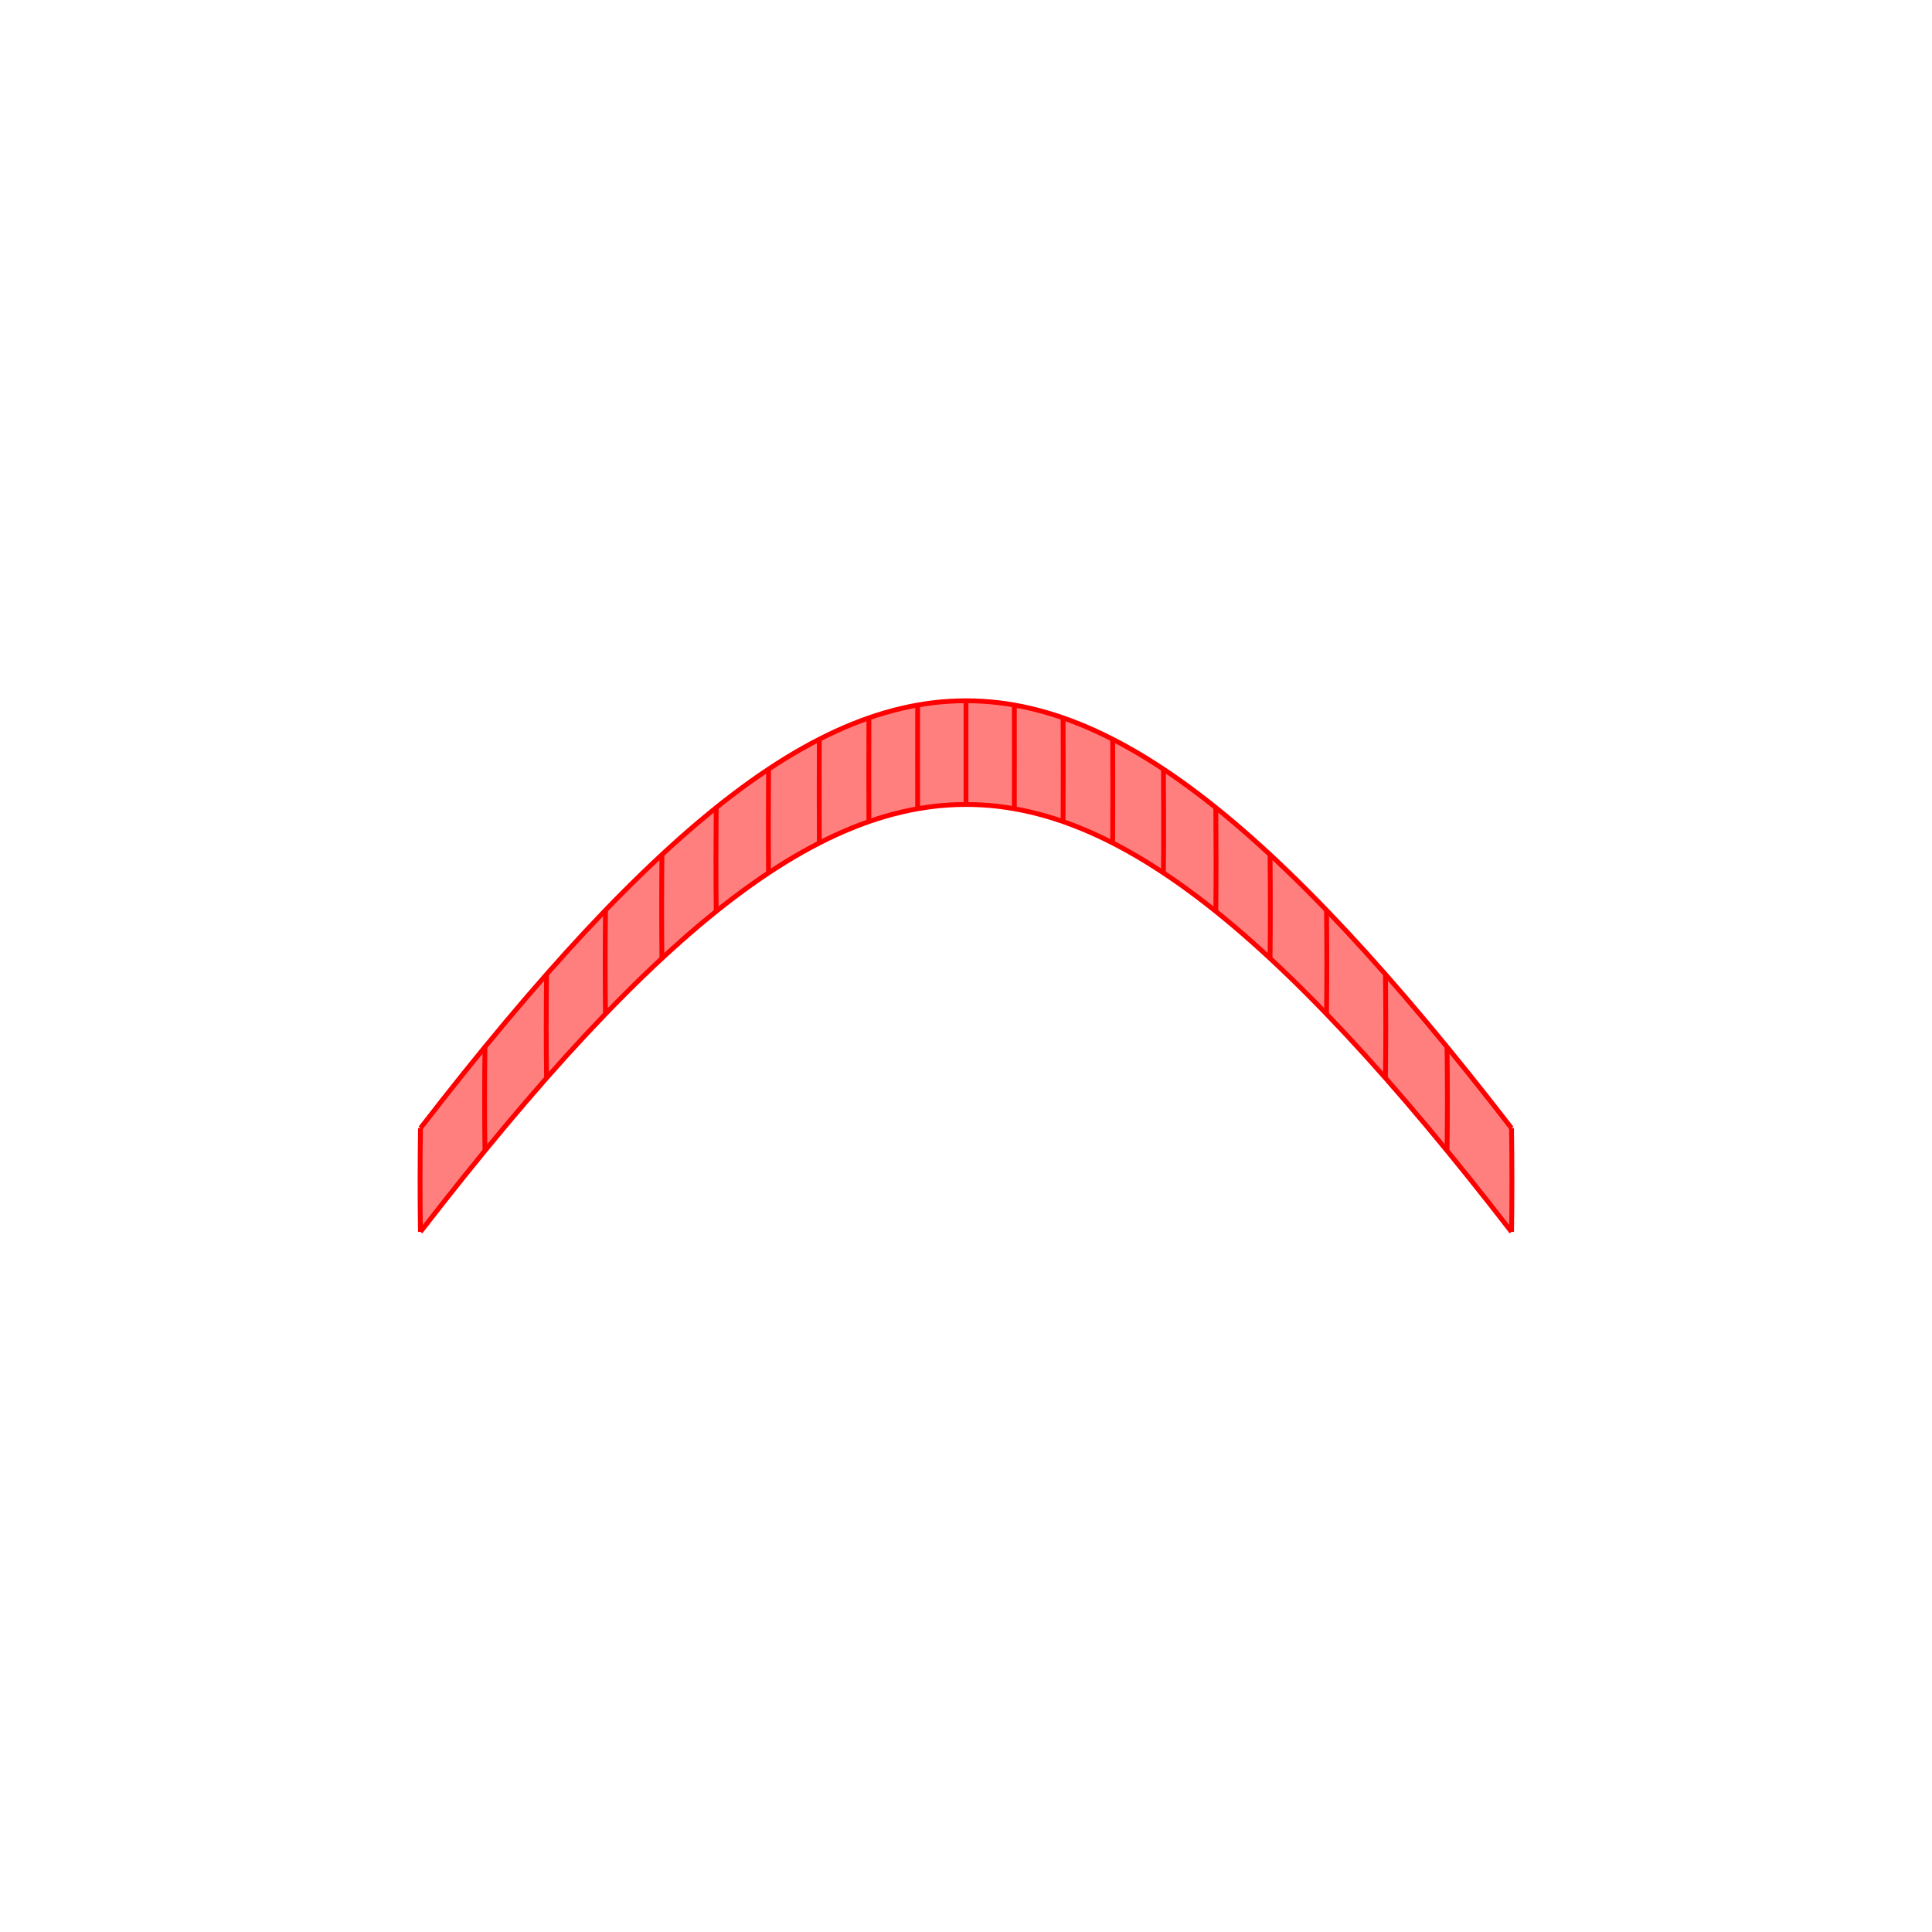
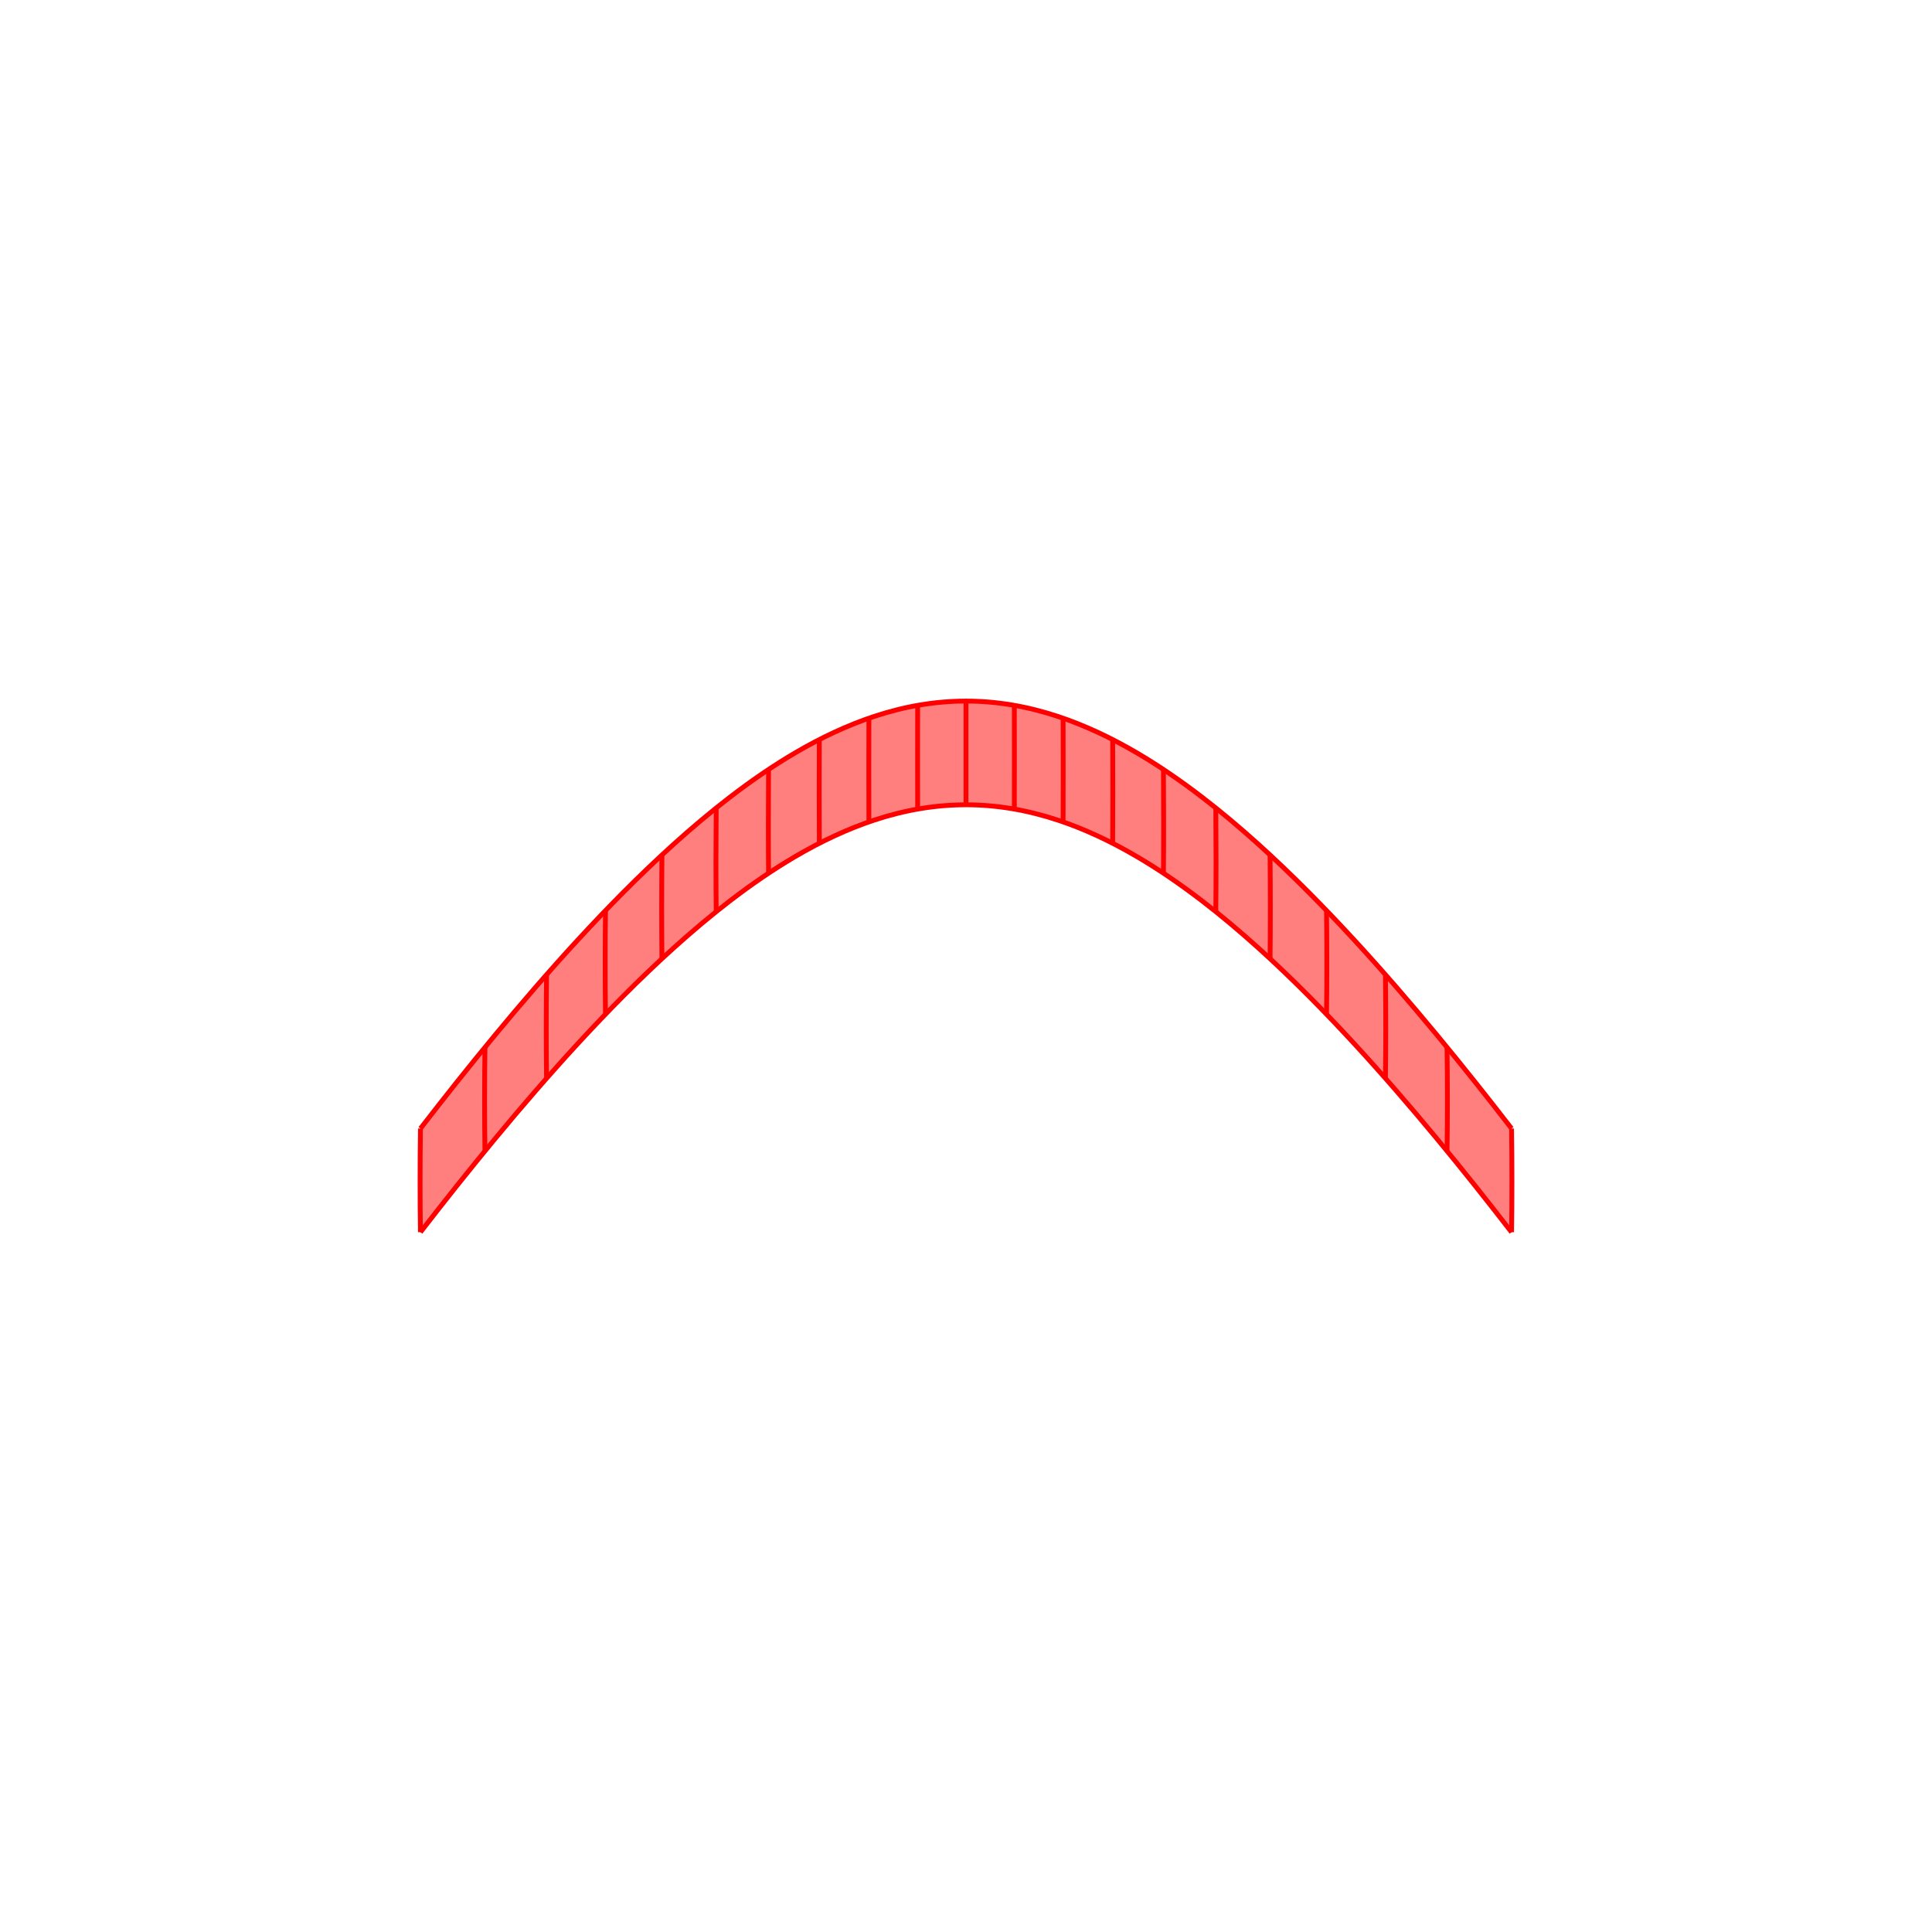
<svg xmlns="http://www.w3.org/2000/svg" width="400mm" height="400mm" viewBox="0 0 400 400" version="1.1">
-   <g id="surface496">
+   <g id="surface16586">
    <rect x="0" y="0" width="400" height="400" style="fill:rgb(100%,100%,100%);fill-opacity:1;stroke:none;" />
-     <path style=" stroke:none;fill-rule:nonzero;fill:rgb(100%,49.804%,49.804%);fill-opacity:1;" d="M 87.047 255.047 C 90.086 251.113 93.078 247.312 96.023 243.641 C 98.965 239.973 101.867 236.434 104.723 233.023 C 107.578 229.617 110.391 226.34 113.16 223.191 C 115.93 220.047 118.66 217.031 121.352 214.148 C 124.043 211.266 126.695 208.512 129.309 205.891 C 131.926 203.266 134.504 200.777 137.047 198.418 C 139.594 196.059 142.102 193.828 144.582 191.73 C 147.062 189.633 149.512 187.668 151.934 185.832 C 154.355 183.996 156.75 182.293 159.121 180.719 C 161.492 179.145 163.836 177.703 166.164 176.391 C 168.488 175.082 170.793 173.902 173.082 172.852 C 175.371 171.805 177.641 170.887 179.898 170.098 C 182.16 169.312 184.406 168.656 186.645 168.133 C 188.879 167.605 191.109 167.215 193.336 166.949 C 195.559 166.688 197.781 166.559 200 166.559 C 202.219 166.559 204.441 166.688 206.664 166.949 C 208.891 167.215 211.121 167.605 213.355 168.133 C 215.594 168.656 217.84 169.312 220.102 170.098 C 222.359 170.887 224.629 171.805 226.918 172.852 C 229.207 173.902 231.512 175.082 233.836 176.391 C 236.164 177.703 238.508 179.145 240.879 180.719 C 243.25 182.293 245.645 183.996 248.066 185.832 C 250.488 187.668 252.938 189.633 255.418 191.73 C 257.898 193.828 260.406 196.059 262.953 198.418 C 265.496 200.777 268.074 203.266 270.691 205.891 C 273.305 208.512 275.957 211.266 278.648 214.148 C 281.34 217.031 284.07 220.047 286.84 223.191 C 289.609 226.34 292.422 229.617 295.277 233.023 C 298.133 236.434 301.035 239.973 303.977 243.641 C 306.922 247.312 309.914 251.113 312.953 255.047 C 313.004 251.613 313.027 248.109 313.027 244.531 C 313.027 240.953 313 237.301 312.945 233.574 C 309.91 229.641 306.922 225.84 303.977 222.172 C 301.031 218.5 298.133 214.961 295.277 211.551 C 292.422 208.145 289.609 204.867 286.84 201.723 C 284.066 198.574 281.34 195.559 278.648 192.676 C 275.957 189.793 273.305 187.039 270.691 184.418 C 268.074 181.797 265.496 179.305 262.953 176.945 C 260.41 174.586 257.898 172.355 255.418 170.258 C 252.938 168.16 250.488 166.195 248.066 164.359 C 245.645 162.523 243.25 160.82 240.879 159.246 C 238.512 157.672 236.164 156.23 233.84 154.918 C 231.516 153.609 229.207 152.43 226.922 151.379 C 224.633 150.332 222.359 149.414 220.102 148.625 C 217.844 147.84 215.598 147.184 213.359 146.66 C 211.121 146.133 208.891 145.742 206.668 145.477 C 204.441 145.215 202.223 145.086 200 145.086 C 197.777 145.086 195.559 145.215 193.332 145.477 C 191.109 145.742 188.879 146.133 186.641 146.66 C 184.402 147.184 182.156 147.84 179.898 148.625 C 177.641 149.414 175.367 150.332 173.078 151.379 C 170.793 152.43 168.484 153.609 166.16 154.918 C 163.836 156.23 161.488 157.672 159.121 159.246 C 156.75 160.82 154.355 162.523 151.934 164.359 C 149.512 166.195 147.062 168.16 144.582 170.258 C 142.102 172.355 139.59 174.586 137.047 176.945 C 134.504 179.305 131.926 181.797 129.309 184.418 C 126.695 187.039 124.043 189.793 121.352 192.676 C 118.66 195.559 115.934 198.574 113.16 201.723 C 110.391 204.867 107.578 208.145 104.723 211.551 C 101.867 214.961 98.969 218.5 96.023 222.172 C 93.078 225.84 90.09 229.641 87.055 233.574 C 87 237.301 86.973 240.953 86.973 244.531 C 86.973 248.109 86.996 251.613 87.047 255.047 " />
-     <path style="fill:none;stroke-width:1;stroke-linecap:butt;stroke-linejoin:miter;stroke:rgb(100%,0%,0%);stroke-opacity:1;stroke-miterlimit:10;" d="M 87.047 255.047 C 86.996 251.613 86.973 248.109 86.973 244.531 C 86.973 240.953 87 237.301 87.055 233.574 " />
-     <path style="fill:none;stroke-width:1;stroke-linecap:butt;stroke-linejoin:miter;stroke:rgb(100%,0%,0%);stroke-opacity:1;stroke-miterlimit:10;" d="M 100.406 238.234 C 100.355 234.805 100.332 231.297 100.332 227.719 C 100.332 224.141 100.359 220.488 100.406 216.762 " />
-     <path style="fill:none;stroke-width:1;stroke-linecap:butt;stroke-linejoin:miter;stroke:rgb(100%,0%,0%);stroke-opacity:1;stroke-miterlimit:10;" d="M 113.16 223.191 C 113.113 219.762 113.09 216.258 113.09 212.68 C 113.094 209.098 113.117 205.445 113.16 201.723 " />
-     <path style="fill:none;stroke-width:1;stroke-linecap:butt;stroke-linejoin:miter;stroke:rgb(100%,0%,0%);stroke-opacity:1;stroke-miterlimit:10;" d="M 125.359 209.922 C 125.316 206.488 125.293 202.984 125.297 199.406 C 125.297 195.828 125.316 192.176 125.359 188.449 " />
-     <path style="fill:none;stroke-width:1;stroke-linecap:butt;stroke-linejoin:miter;stroke:rgb(100%,0%,0%);stroke-opacity:1;stroke-miterlimit:10;" d="M 137.047 198.418 C 137.008 194.984 136.988 191.48 136.992 187.902 C 136.992 184.324 137.012 180.672 137.047 176.945 " />
-     <path style="fill:none;stroke-width:1;stroke-linecap:butt;stroke-linejoin:miter;stroke:rgb(100%,0%,0%);stroke-opacity:1;stroke-miterlimit:10;" d="M 148.281 188.684 C 148.246 185.25 148.23 181.746 148.23 178.168 C 148.234 174.59 148.25 170.938 148.281 167.211 " />
-     <path style="fill:none;stroke-width:1;stroke-linecap:butt;stroke-linejoin:miter;stroke:rgb(100%,0%,0%);stroke-opacity:1;stroke-miterlimit:10;" d="M 159.121 180.719 C 159.094 177.289 159.078 173.781 159.082 170.203 C 159.082 166.625 159.094 162.973 159.121 159.246 " />
-     <path style="fill:none;stroke-width:1;stroke-linecap:butt;stroke-linejoin:miter;stroke:rgb(100%,0%,0%);stroke-opacity:1;stroke-miterlimit:10;" d="M 169.637 174.523 C 169.613 171.094 169.605 167.586 169.605 164.008 C 169.605 160.43 169.617 156.777 169.633 153.051 " />
-     <path style="fill:none;stroke-width:1;stroke-linecap:butt;stroke-linejoin:miter;stroke:rgb(100%,0%,0%);stroke-opacity:1;stroke-miterlimit:10;" d="M 179.898 170.098 C 179.883 166.668 179.879 163.16 179.879 159.582 C 179.879 156.004 179.887 152.352 179.898 148.625 " />
-     <path style="fill:none;stroke-width:1;stroke-linecap:butt;stroke-linejoin:miter;stroke:rgb(100%,0%,0%);stroke-opacity:1;stroke-miterlimit:10;" d="M 189.992 167.441 C 189.984 164.012 189.98 160.508 189.98 156.93 C 189.984 153.348 189.984 149.699 189.992 145.969 " />
-     <path style="fill:none;stroke-width:1;stroke-linecap:butt;stroke-linejoin:miter;stroke:rgb(100%,0%,0%);stroke-opacity:1;stroke-miterlimit:10;" d="M 200 166.559 C 200 163.125 200 159.621 200 156.043 C 200 152.465 200 148.812 200 145.086 " />
-     <path style="fill:none;stroke-width:1;stroke-linecap:butt;stroke-linejoin:miter;stroke:rgb(100%,0%,0%);stroke-opacity:1;stroke-miterlimit:10;" d="M 210.008 167.441 C 210.016 164.012 210.02 160.508 210.02 156.93 C 210.016 153.348 210.016 149.699 210.008 145.969 " />
-     <path style="fill:none;stroke-width:1;stroke-linecap:butt;stroke-linejoin:miter;stroke:rgb(100%,0%,0%);stroke-opacity:1;stroke-miterlimit:10;" d="M 220.102 170.098 C 220.117 166.668 220.121 163.16 220.121 159.582 C 220.121 156.004 220.113 152.352 220.102 148.625 " />
-     <path style="fill:none;stroke-width:1;stroke-linecap:butt;stroke-linejoin:miter;stroke:rgb(100%,0%,0%);stroke-opacity:1;stroke-miterlimit:10;" d="M 230.363 174.523 C 230.387 171.094 230.395 167.586 230.395 164.008 C 230.395 160.43 230.383 156.777 230.367 153.051 " />
-     <path style="fill:none;stroke-width:1;stroke-linecap:butt;stroke-linejoin:miter;stroke:rgb(100%,0%,0%);stroke-opacity:1;stroke-miterlimit:10;" d="M 240.879 180.719 C 240.906 177.289 240.922 173.781 240.918 170.203 C 240.918 166.625 240.906 162.973 240.879 159.246 " />
-     <path style="fill:none;stroke-width:1;stroke-linecap:butt;stroke-linejoin:miter;stroke:rgb(100%,0%,0%);stroke-opacity:1;stroke-miterlimit:10;" d="M 251.719 188.684 C 251.754 185.25 251.77 181.746 251.77 178.168 C 251.766 174.59 251.75 170.938 251.719 167.211 " />
-     <path style="fill:none;stroke-width:1;stroke-linecap:butt;stroke-linejoin:miter;stroke:rgb(100%,0%,0%);stroke-opacity:1;stroke-miterlimit:10;" d="M 262.953 198.418 C 262.992 194.984 263.012 191.48 263.008 187.902 C 263.008 184.324 262.988 180.672 262.953 176.945 " />
-     <path style="fill:none;stroke-width:1;stroke-linecap:butt;stroke-linejoin:miter;stroke:rgb(100%,0%,0%);stroke-opacity:1;stroke-miterlimit:10;" d="M 274.641 209.922 C 274.684 206.488 274.707 202.984 274.703 199.406 C 274.703 195.828 274.684 192.176 274.641 188.449 " />
-     <path style="fill:none;stroke-width:1;stroke-linecap:butt;stroke-linejoin:miter;stroke:rgb(100%,0%,0%);stroke-opacity:1;stroke-miterlimit:10;" d="M 286.84 223.191 C 286.887 219.762 286.91 216.258 286.91 212.68 C 286.906 209.098 286.883 205.445 286.84 201.723 " />
-     <path style="fill:none;stroke-width:1;stroke-linecap:butt;stroke-linejoin:miter;stroke:rgb(100%,0%,0%);stroke-opacity:1;stroke-miterlimit:10;" d="M 299.594 238.234 C 299.645 234.805 299.668 231.297 299.668 227.719 C 299.668 224.141 299.641 220.488 299.594 216.762 " />
-     <path style="fill:none;stroke-width:1;stroke-linecap:butt;stroke-linejoin:miter;stroke:rgb(100%,0%,0%);stroke-opacity:1;stroke-miterlimit:10;" d="M 312.953 255.047 C 313.004 251.613 313.027 248.109 313.027 244.531 C 313.027 240.953 313 237.301 312.945 233.574 " />
-     <path style="fill:none;stroke-width:1;stroke-linecap:butt;stroke-linejoin:miter;stroke:rgb(100%,0%,0%);stroke-opacity:1;stroke-miterlimit:10;" d="M 87.047 255.047 C 90.086 251.113 93.078 247.312 96.023 243.641 C 98.965 239.973 101.867 236.434 104.723 233.023 C 107.578 229.617 110.391 226.34 113.16 223.191 C 115.93 220.047 118.66 217.031 121.352 214.148 C 124.043 211.266 126.695 208.512 129.309 205.891 C 131.926 203.266 134.504 200.777 137.047 198.418 C 139.594 196.059 142.102 193.828 144.582 191.73 C 147.062 189.633 149.512 187.668 151.934 185.832 C 154.355 183.996 156.75 182.293 159.121 180.719 C 161.492 179.145 163.836 177.703 166.164 176.391 C 168.488 175.082 170.793 173.902 173.082 172.852 C 175.371 171.805 177.641 170.887 179.898 170.098 C 182.16 169.312 184.406 168.656 186.645 168.133 C 188.879 167.605 191.109 167.215 193.336 166.949 C 195.559 166.688 197.781 166.559 200 166.559 C 202.219 166.559 204.441 166.688 206.664 166.949 C 208.891 167.215 211.121 167.605 213.355 168.133 C 215.594 168.656 217.84 169.312 220.102 170.098 C 222.359 170.887 224.629 171.805 226.918 172.852 C 229.207 173.902 231.512 175.082 233.836 176.391 C 236.164 177.703 238.508 179.145 240.879 180.719 C 243.25 182.293 245.645 183.996 248.066 185.832 C 250.488 187.668 252.938 189.633 255.418 191.73 C 257.898 193.828 260.406 196.059 262.953 198.418 C 265.496 200.777 268.074 203.266 270.691 205.891 C 273.305 208.512 275.957 211.266 278.648 214.148 C 281.34 217.031 284.07 220.047 286.84 223.191 C 289.609 226.34 292.422 229.617 295.277 233.023 C 298.133 236.434 301.035 239.973 303.977 243.641 C 306.922 247.312 309.914 251.113 312.953 255.047 " />
-     <path style="fill:none;stroke-width:1;stroke-linecap:butt;stroke-linejoin:miter;stroke:rgb(100%,0%,0%);stroke-opacity:1;stroke-miterlimit:10;" d="M 87.055 233.574 C 90.09 229.641 93.078 225.84 96.023 222.172 C 98.969 218.5 101.867 214.961 104.723 211.551 C 107.578 208.145 110.391 204.867 113.16 201.723 C 115.934 198.574 118.66 195.559 121.352 192.676 C 124.043 189.793 126.695 187.039 129.309 184.418 C 131.926 181.797 134.504 179.305 137.047 176.945 C 139.59 174.586 142.102 172.355 144.582 170.258 C 147.062 168.16 149.512 166.195 151.934 164.359 C 154.355 162.523 156.75 160.82 159.121 159.246 C 161.488 157.672 163.836 156.23 166.16 154.918 C 168.484 153.609 170.793 152.43 173.078 151.379 C 175.367 150.332 177.641 149.414 179.898 148.625 C 182.156 147.84 184.402 147.184 186.641 146.66 C 188.879 146.133 191.109 145.742 193.332 145.477 C 195.559 145.215 197.777 145.086 200 145.086 C 202.223 145.086 204.441 145.215 206.668 145.477 C 208.891 145.742 211.121 146.133 213.359 146.66 C 215.598 147.184 217.844 147.84 220.102 148.625 C 222.359 149.414 224.633 150.332 226.922 151.379 C 229.207 152.43 231.516 153.609 233.84 154.918 C 236.164 156.23 238.512 157.672 240.879 159.246 C 243.25 160.82 245.645 162.523 248.066 164.359 C 250.488 166.195 252.938 168.16 255.418 170.258 C 257.898 172.355 260.41 174.586 262.953 176.945 C 265.496 179.305 268.074 181.797 270.691 184.418 C 273.305 187.039 275.957 189.793 278.648 192.676 C 281.34 195.559 284.066 198.574 286.84 201.723 C 289.609 204.867 292.422 208.145 295.277 211.551 C 298.133 214.961 301.031 218.5 303.977 222.172 C 306.922 225.84 309.91 229.641 312.945 233.574 " />
+     <path style=" stroke:none;fill-rule:nonzero;fill:rgb(100%,49.804%,49.804%);fill-opacity:1;" d="M 87.047 255.113 C 88.324 253.461 89.594 251.832 90.852 250.227 C 92.113 248.621 93.363 247.039 94.605 245.48 C 95.938 243.809 97.262 242.164 98.574 240.547 C 99.891 238.93 101.195 237.336 102.488 235.773 C 103.891 234.078 105.281 232.418 106.664 230.785 C 108.043 229.156 109.414 227.555 110.777 225.988 C 112.266 224.27 113.746 222.59 115.211 220.949 C 116.676 219.305 118.133 217.699 119.574 216.133 C 121.18 214.387 122.773 212.691 124.352 211.039 C 125.926 209.387 127.492 207.781 129.043 206.223 C 130.805 204.453 132.547 202.742 134.277 201.094 C 136.004 199.441 137.719 197.852 139.418 196.316 C 141.398 194.531 143.359 192.824 145.301 191.195 C 147.242 189.57 149.164 188.023 151.07 186.559 C 153.375 184.789 155.652 183.137 157.906 181.602 C 160.164 180.066 162.398 178.652 164.613 177.352 C 167.375 175.73 170.109 174.293 172.82 173.043 C 175.527 171.789 178.215 170.719 180.883 169.832 C 184.102 168.762 187.297 167.961 190.48 167.426 C 193.66 166.895 196.832 166.625 200 166.625 C 203.168 166.625 206.34 166.895 209.52 167.426 C 212.703 167.961 215.898 168.762 219.117 169.832 C 221.785 170.719 224.473 171.789 227.18 173.043 C 229.891 174.293 232.625 175.73 235.387 177.352 C 237.602 178.652 239.836 180.066 242.094 181.602 C 244.348 183.137 246.625 184.789 248.93 186.559 C 250.836 188.023 252.758 189.57 254.699 191.195 C 256.641 192.824 258.602 194.531 260.582 196.316 C 262.281 197.852 263.996 199.441 265.723 201.094 C 267.453 202.742 269.195 204.453 270.957 206.223 C 272.508 207.781 274.074 209.387 275.648 211.039 C 277.227 212.691 278.82 214.387 280.426 216.133 C 281.867 217.699 283.324 219.305 284.789 220.949 C 286.254 222.59 287.734 224.27 289.223 225.988 C 290.586 227.555 291.957 229.156 293.336 230.785 C 294.719 232.418 296.109 234.078 297.512 235.773 C 298.805 237.336 300.109 238.93 301.426 240.547 C 302.738 242.164 304.062 243.809 305.395 245.48 C 306.637 247.039 307.887 248.621 309.148 250.227 C 310.406 251.832 311.676 253.461 312.953 255.113 C 313.004 251.684 313.027 248.176 313.027 244.598 C 313.027 241.02 313 237.367 312.949 233.645 C 311.672 231.992 310.402 230.363 309.145 228.758 C 307.887 227.152 306.633 225.566 305.391 224.008 C 304.059 222.336 302.738 220.691 301.422 219.074 C 300.109 217.457 298.805 215.863 297.508 214.301 C 296.105 212.605 294.715 210.945 293.336 209.316 C 291.953 207.684 290.582 206.086 289.223 204.516 C 287.73 202.797 286.254 201.117 284.789 199.477 C 283.32 197.832 281.867 196.227 280.422 194.66 C 278.816 192.918 277.227 191.219 275.648 189.566 C 274.07 187.918 272.508 186.312 270.957 184.75 C 269.195 182.98 267.453 181.273 265.723 179.621 C 263.996 177.969 262.281 176.379 260.586 174.844 C 258.605 173.059 256.645 171.352 254.703 169.723 C 252.758 168.098 250.836 166.551 248.93 165.086 C 246.629 163.316 244.348 161.664 242.094 160.129 C 239.84 158.594 237.605 157.18 235.391 155.879 C 232.625 154.258 229.895 152.82 227.184 151.57 C 224.473 150.316 221.789 149.246 219.117 148.359 C 215.898 147.289 212.703 146.488 209.523 145.953 C 206.34 145.422 203.168 145.152 200 145.152 C 196.832 145.152 193.66 145.422 190.477 145.953 C 187.297 146.488 184.102 147.289 180.883 148.359 C 178.211 149.246 175.527 150.316 172.816 151.57 C 170.105 152.82 167.375 154.258 164.609 155.879 C 162.395 157.18 160.16 158.594 157.906 160.129 C 155.652 161.664 153.371 163.316 151.07 165.086 C 149.164 166.551 147.242 168.098 145.297 169.723 C 143.355 171.352 141.395 173.059 139.414 174.844 C 137.719 176.379 136.004 177.969 134.277 179.621 C 132.547 181.273 130.805 182.98 129.043 184.75 C 127.492 186.312 125.93 187.918 124.352 189.566 C 122.773 191.219 121.184 192.918 119.578 194.66 C 118.133 196.227 116.68 197.832 115.211 199.477 C 113.746 201.117 112.27 202.797 110.777 204.516 C 109.418 206.086 108.047 207.684 106.664 209.316 C 105.285 210.945 103.895 212.605 102.492 214.301 C 101.195 215.863 99.891 217.457 98.578 219.074 C 97.262 220.691 95.941 222.336 94.609 224.008 C 93.367 225.566 92.113 227.152 90.855 228.758 C 89.598 230.363 88.328 231.992 87.051 233.645 C 87 237.367 86.973 241.02 86.973 244.598 C 86.973 248.176 86.996 251.684 87.047 255.113 " />
+     <path style="fill:none;stroke-width:1;stroke-linecap:butt;stroke-linejoin:miter;stroke:rgb(100%,0%,0%);stroke-opacity:1;stroke-miterlimit:10;" d="M 87.047 255.113 C 86.996 251.684 86.973 248.176 86.973 244.598 C 86.973 241.02 87 237.367 87.051 233.645 " />
+     <path style="fill:none;stroke-width:1;stroke-linecap:butt;stroke-linejoin:miter;stroke:rgb(100%,0%,0%);stroke-opacity:1;stroke-miterlimit:10;" d="M 100.406 238.305 C 100.355 234.871 100.332 231.367 100.332 227.789 C 100.332 224.211 100.359 220.559 100.406 216.832 " />
+     <path style="fill:none;stroke-width:1;stroke-linecap:butt;stroke-linejoin:miter;stroke:rgb(100%,0%,0%);stroke-opacity:1;stroke-miterlimit:10;" d="M 113.16 223.262 C 113.113 219.828 113.09 216.324 113.09 212.746 C 113.094 209.168 113.117 205.516 113.16 201.789 " />
+     <path style="fill:none;stroke-width:1;stroke-linecap:butt;stroke-linejoin:miter;stroke:rgb(100%,0%,0%);stroke-opacity:1;stroke-miterlimit:10;" d="M 125.359 209.988 C 125.316 206.559 125.293 203.051 125.297 199.473 C 125.297 195.895 125.316 192.242 125.359 188.516 " />
+     <path style="fill:none;stroke-width:1;stroke-linecap:butt;stroke-linejoin:miter;stroke:rgb(100%,0%,0%);stroke-opacity:1;stroke-miterlimit:10;" d="M 137.047 198.484 C 137.008 195.055 136.988 191.547 136.992 187.969 C 136.992 184.391 137.012 180.738 137.047 177.012 " />
+     <path style="fill:none;stroke-width:1;stroke-linecap:butt;stroke-linejoin:miter;stroke:rgb(100%,0%,0%);stroke-opacity:1;stroke-miterlimit:10;" d="M 148.281 188.75 C 148.246 185.32 148.23 181.816 148.23 178.234 C 148.234 174.656 148.25 171.004 148.281 167.277 " />
+     <path style="fill:none;stroke-width:1;stroke-linecap:butt;stroke-linejoin:miter;stroke:rgb(100%,0%,0%);stroke-opacity:1;stroke-miterlimit:10;" d="M 159.121 180.785 C 159.094 177.355 159.078 173.852 159.082 170.273 C 159.082 166.691 159.094 163.039 159.121 159.316 " />
+     <path style="fill:none;stroke-width:1;stroke-linecap:butt;stroke-linejoin:miter;stroke:rgb(100%,0%,0%);stroke-opacity:1;stroke-miterlimit:10;" d="M 169.637 174.59 C 169.613 171.16 169.605 167.656 169.605 164.078 C 169.605 160.5 169.617 156.848 169.633 153.121 " />
+     <path style="fill:none;stroke-width:1;stroke-linecap:butt;stroke-linejoin:miter;stroke:rgb(100%,0%,0%);stroke-opacity:1;stroke-miterlimit:10;" d="M 179.898 170.168 C 179.883 166.734 179.879 163.23 179.879 159.652 C 179.879 156.074 179.887 152.422 179.898 148.695 " />
+     <path style="fill:none;stroke-width:1;stroke-linecap:butt;stroke-linejoin:miter;stroke:rgb(100%,0%,0%);stroke-opacity:1;stroke-miterlimit:10;" d="M 189.992 167.512 C 189.984 164.078 189.98 160.574 189.98 156.996 C 189.984 153.418 189.984 149.766 189.992 146.039 " />
+     <path style="fill:none;stroke-width:1;stroke-linecap:butt;stroke-linejoin:miter;stroke:rgb(100%,0%,0%);stroke-opacity:1;stroke-miterlimit:10;" d="M 200 166.625 C 200 163.191 200 159.688 200 156.109 C 200 152.531 200 148.879 200 145.152 " />
+     <path style="fill:none;stroke-width:1;stroke-linecap:butt;stroke-linejoin:miter;stroke:rgb(100%,0%,0%);stroke-opacity:1;stroke-miterlimit:10;" d="M 210.008 167.512 C 210.016 164.078 210.02 160.574 210.02 156.996 C 210.016 153.418 210.016 149.766 210.008 146.039 " />
+     <path style="fill:none;stroke-width:1;stroke-linecap:butt;stroke-linejoin:miter;stroke:rgb(100%,0%,0%);stroke-opacity:1;stroke-miterlimit:10;" d="M 220.102 170.168 C 220.117 166.734 220.121 163.23 220.121 159.652 C 220.121 156.074 220.113 152.422 220.102 148.695 " />
+     <path style="fill:none;stroke-width:1;stroke-linecap:butt;stroke-linejoin:miter;stroke:rgb(100%,0%,0%);stroke-opacity:1;stroke-miterlimit:10;" d="M 230.363 174.59 C 230.387 171.16 230.395 167.656 230.395 164.078 C 230.395 160.5 230.383 156.848 230.367 153.121 " />
+     <path style="fill:none;stroke-width:1;stroke-linecap:butt;stroke-linejoin:miter;stroke:rgb(100%,0%,0%);stroke-opacity:1;stroke-miterlimit:10;" d="M 240.879 180.785 C 240.906 177.355 240.922 173.852 240.918 170.273 C 240.918 166.691 240.906 163.039 240.879 159.316 " />
+     <path style="fill:none;stroke-width:1;stroke-linecap:butt;stroke-linejoin:miter;stroke:rgb(100%,0%,0%);stroke-opacity:1;stroke-miterlimit:10;" d="M 251.719 188.75 C 251.754 185.32 251.77 181.816 251.77 178.234 C 251.766 174.656 251.75 171.004 251.719 167.277 " />
+     <path style="fill:none;stroke-width:1;stroke-linecap:butt;stroke-linejoin:miter;stroke:rgb(100%,0%,0%);stroke-opacity:1;stroke-miterlimit:10;" d="M 262.953 198.484 C 262.992 195.055 263.012 191.547 263.008 187.969 C 263.008 184.391 262.988 180.738 262.953 177.012 " />
+     <path style="fill:none;stroke-width:1;stroke-linecap:butt;stroke-linejoin:miter;stroke:rgb(100%,0%,0%);stroke-opacity:1;stroke-miterlimit:10;" d="M 274.641 209.988 C 274.684 206.559 274.707 203.051 274.703 199.473 C 274.703 195.895 274.684 192.242 274.641 188.516 " />
+     <path style="fill:none;stroke-width:1;stroke-linecap:butt;stroke-linejoin:miter;stroke:rgb(100%,0%,0%);stroke-opacity:1;stroke-miterlimit:10;" d="M 286.84 223.262 C 286.887 219.828 286.91 216.324 286.91 212.746 C 286.906 209.168 286.883 205.516 286.84 201.789 " />
+     <path style="fill:none;stroke-width:1;stroke-linecap:butt;stroke-linejoin:miter;stroke:rgb(100%,0%,0%);stroke-opacity:1;stroke-miterlimit:10;" d="M 299.594 238.305 C 299.645 234.871 299.668 231.367 299.668 227.789 C 299.668 224.211 299.641 220.559 299.594 216.832 " />
+     <path style="fill:none;stroke-width:1;stroke-linecap:butt;stroke-linejoin:miter;stroke:rgb(100%,0%,0%);stroke-opacity:1;stroke-miterlimit:10;" d="M 312.953 255.113 C 313.004 251.684 313.027 248.176 313.027 244.598 C 313.027 241.02 313 237.367 312.949 233.645 " />
+     <path style="fill:none;stroke-width:1;stroke-linecap:butt;stroke-linejoin:miter;stroke:rgb(100%,0%,0%);stroke-opacity:1;stroke-miterlimit:10;" d="M 87.047 255.113 C 88.324 253.461 89.594 251.832 90.852 250.227 C 92.113 248.621 93.363 247.039 94.605 245.48 C 95.938 243.809 97.262 242.164 98.574 240.547 C 99.891 238.93 101.195 237.336 102.488 235.773 C 103.891 234.078 105.281 232.418 106.664 230.785 C 108.043 229.156 109.414 227.555 110.777 225.988 C 112.266 224.27 113.746 222.59 115.211 220.949 C 116.676 219.305 118.133 217.699 119.574 216.133 C 121.18 214.387 122.773 212.691 124.352 211.039 C 125.926 209.387 127.492 207.781 129.043 206.223 C 130.805 204.453 132.547 202.742 134.277 201.094 C 136.004 199.441 137.719 197.852 139.418 196.316 C 141.398 194.531 143.359 192.824 145.301 191.195 C 147.242 189.57 149.164 188.023 151.07 186.559 C 153.375 184.789 155.652 183.137 157.906 181.602 C 160.164 180.066 162.398 178.652 164.613 177.352 C 167.375 175.73 170.109 174.293 172.82 173.043 C 175.527 171.789 178.215 170.719 180.883 169.832 C 184.102 168.762 187.297 167.961 190.48 167.426 C 193.66 166.895 196.832 166.625 200 166.625 C 203.168 166.625 206.34 166.895 209.52 167.426 C 212.703 167.961 215.898 168.762 219.117 169.832 C 221.785 170.719 224.473 171.789 227.18 173.043 C 229.891 174.293 232.625 175.73 235.387 177.352 C 237.602 178.652 239.836 180.066 242.094 181.602 C 244.348 183.137 246.625 184.789 248.93 186.559 C 250.836 188.023 252.758 189.57 254.699 191.195 C 256.641 192.824 258.602 194.531 260.582 196.316 C 262.281 197.852 263.996 199.441 265.723 201.094 C 267.453 202.742 269.195 204.453 270.957 206.223 C 272.508 207.781 274.074 209.387 275.648 211.039 C 277.227 212.691 278.82 214.387 280.426 216.133 C 281.867 217.699 283.324 219.305 284.789 220.949 C 286.254 222.59 287.734 224.27 289.223 225.988 C 290.586 227.555 291.957 229.156 293.336 230.785 C 294.719 232.418 296.109 234.078 297.512 235.773 C 298.805 237.336 300.109 238.93 301.426 240.547 C 302.738 242.164 304.062 243.809 305.395 245.48 C 306.637 247.039 307.887 248.621 309.148 250.227 C 310.406 251.832 311.676 253.461 312.953 255.113 " />
+     <path style="fill:none;stroke-width:1;stroke-linecap:butt;stroke-linejoin:miter;stroke:rgb(100%,0%,0%);stroke-opacity:1;stroke-miterlimit:10;" d="M 87.051 233.645 C 88.328 231.992 89.598 230.363 90.855 228.758 C 92.113 227.152 93.367 225.566 94.609 224.008 C 95.941 222.336 97.262 220.691 98.578 219.074 C 99.891 217.457 101.195 215.863 102.492 214.301 C 103.895 212.605 105.285 210.945 106.664 209.316 C 108.047 207.684 109.418 206.086 110.777 204.516 C 112.27 202.797 113.746 201.117 115.211 199.477 C 116.68 197.832 118.133 196.227 119.578 194.66 C 121.184 192.918 122.773 191.219 124.352 189.566 C 125.93 187.918 127.492 186.312 129.043 184.75 C 130.805 182.98 132.547 181.273 134.277 179.621 C 136.004 177.969 137.719 176.379 139.414 174.844 C 141.395 173.059 143.355 171.352 145.297 169.723 C 147.242 168.098 149.164 166.551 151.07 165.086 C 153.371 163.316 155.652 161.664 157.906 160.129 C 160.16 158.594 162.395 157.18 164.609 155.879 C 167.375 154.258 170.105 152.82 172.816 151.57 C 175.527 150.316 178.211 149.246 180.883 148.359 C 184.102 147.289 187.297 146.488 190.477 145.953 C 193.66 145.422 196.832 145.152 200 145.152 C 203.168 145.152 206.34 145.422 209.523 145.953 C 212.703 146.488 215.898 147.289 219.117 148.359 C 221.789 149.246 224.473 150.316 227.184 151.57 C 229.895 152.82 232.625 154.258 235.391 155.879 C 237.605 157.18 239.84 158.594 242.094 160.129 C 244.348 161.664 246.629 163.316 248.93 165.086 C 250.836 166.551 252.758 168.098 254.703 169.723 C 256.645 171.352 258.605 173.059 260.586 174.844 C 262.281 176.379 263.996 177.969 265.723 179.621 C 267.453 181.273 269.195 182.98 270.957 184.75 C 272.508 186.312 274.07 187.918 275.648 189.566 C 277.227 191.219 278.816 192.918 280.422 194.66 C 281.867 196.227 283.32 197.832 284.789 199.477 C 286.254 201.117 287.73 202.797 289.223 204.516 C 290.582 206.086 291.953 207.684 293.336 209.316 C 294.715 210.945 296.105 212.605 297.508 214.301 C 298.805 215.863 300.109 217.457 301.422 219.074 C 302.738 220.691 304.059 222.336 305.391 224.008 C 306.633 225.566 307.887 227.152 309.145 228.758 C 310.402 230.363 311.672 231.992 312.949 233.645 " />
  </g>
</svg>
